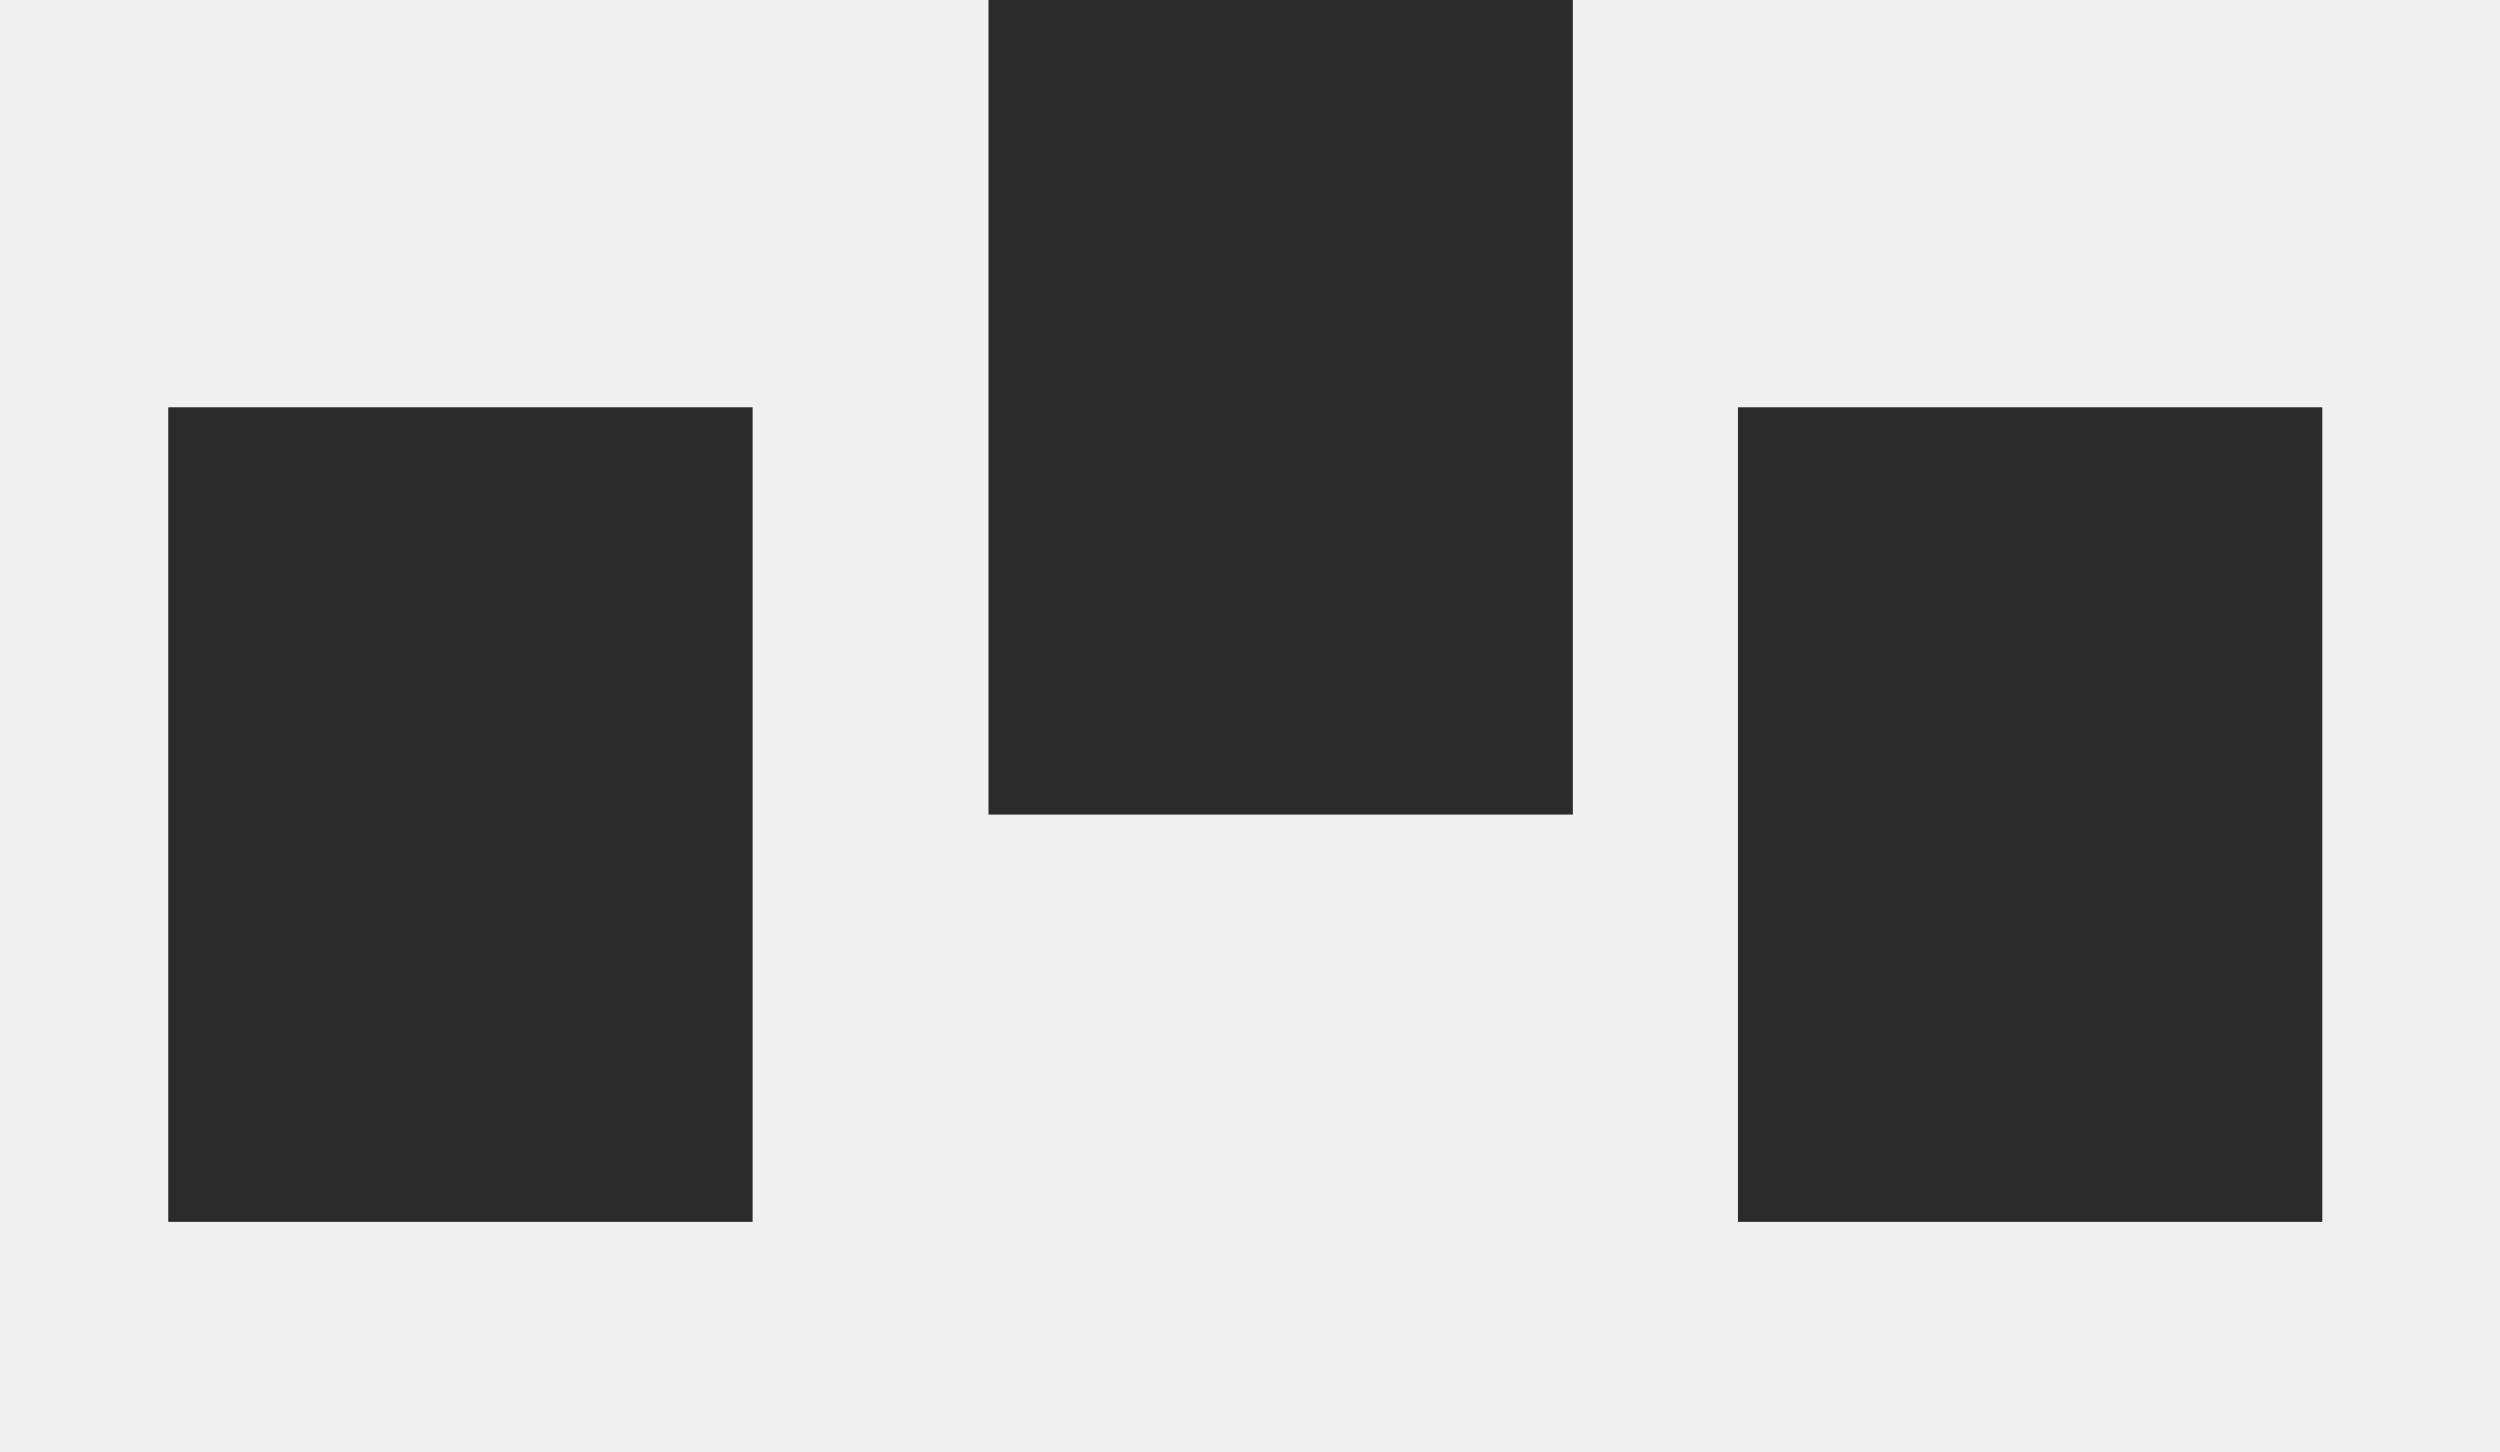
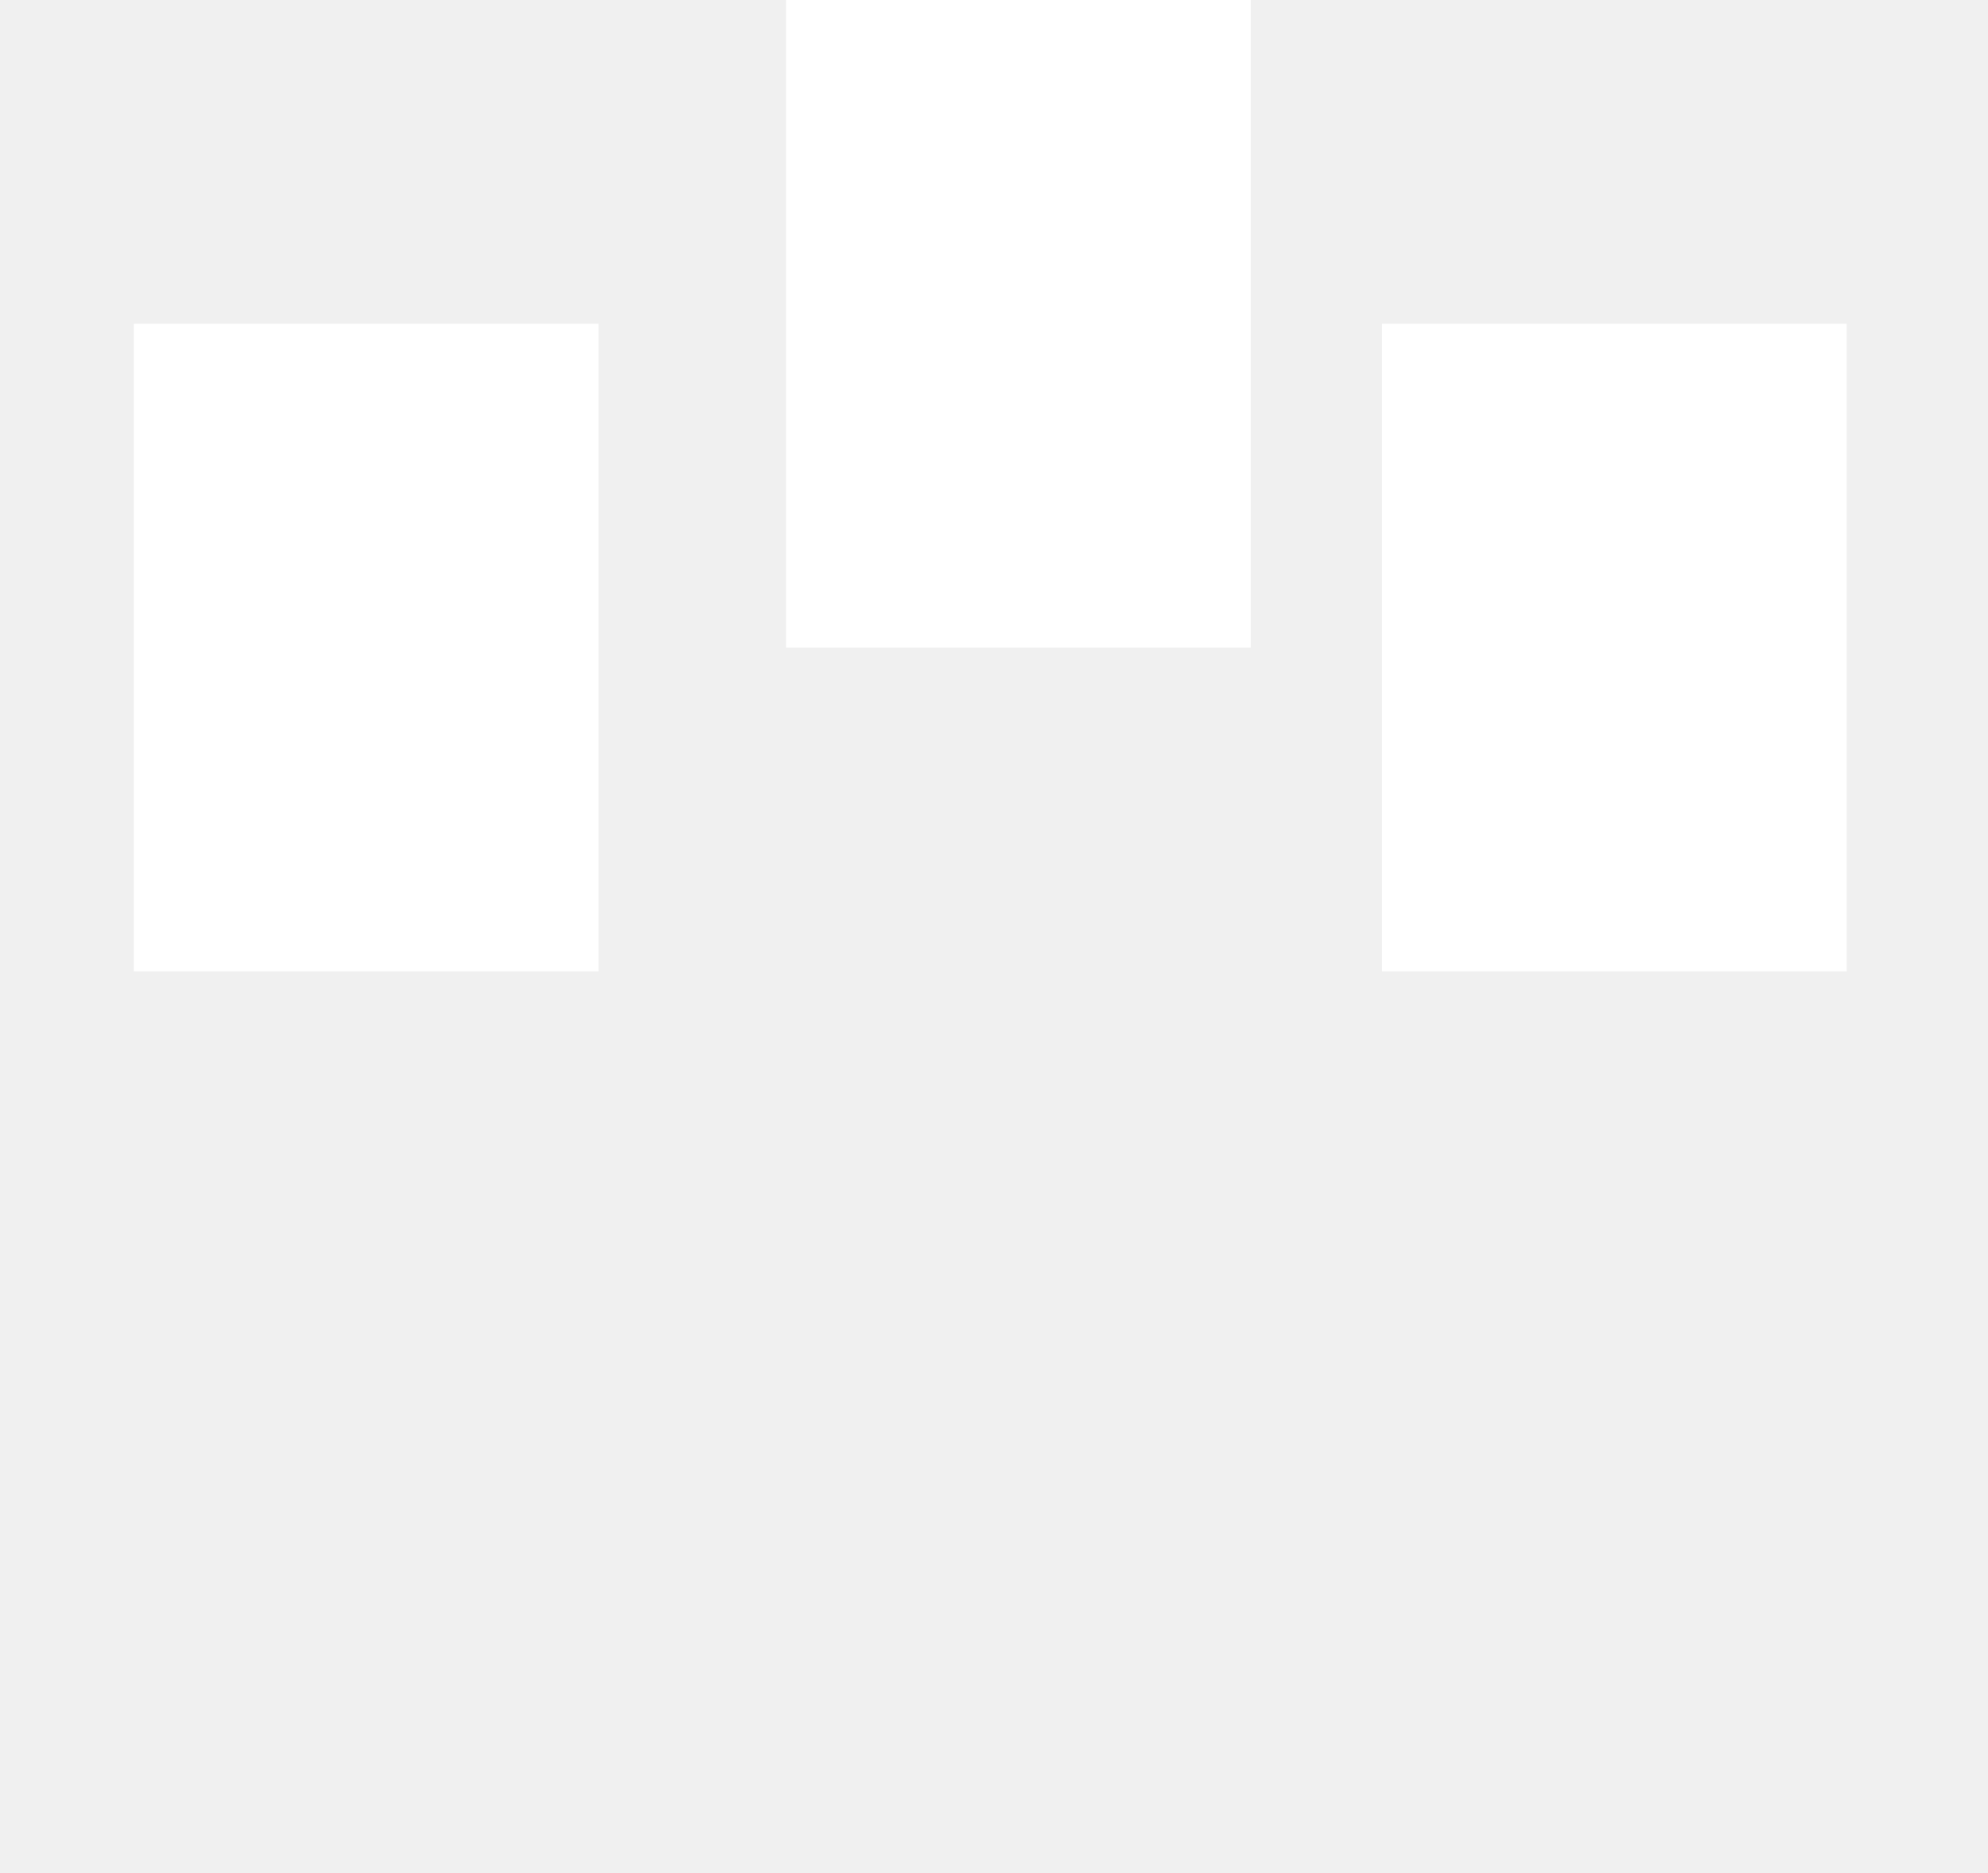
- <svg xmlns="http://www.w3.org/2000/svg" id="Layer_1" data-name="Layer 1" viewBox="0 0 79.49 46.15">
+ <svg xmlns="http://www.w3.org/2000/svg" id="Layer_1" data-name="Layer 1" viewBox="0 0 79.49 74.91">
  <defs>
-     <style>.cls-1{fill:#2b2b2b;}</style>
+     <style>.cls-1{fill:none;}.cls-2{fill:#fff;}</style>
  </defs>
-   <rect class="cls-1" x="5.35" y="12.95" width="18.58" height="25.9" />
-   <rect class="cls-1" x="31.43" width="18.58" height="25.9" />
-   <rect class="cls-1" x="55.26" y="12.95" width="18.58" height="25.9" />
+   <rect class="cls-1" width="79.49" height="74.67" />
+   <rect class="cls-2" x="5.35" y="12.95" width="18.58" height="25.9" />
+   <rect class="cls-2" x="31.43" width="18.58" height="25.9" />
+   <rect class="cls-2" x="55.26" y="12.95" width="18.58" height="25.9" />
</svg>
